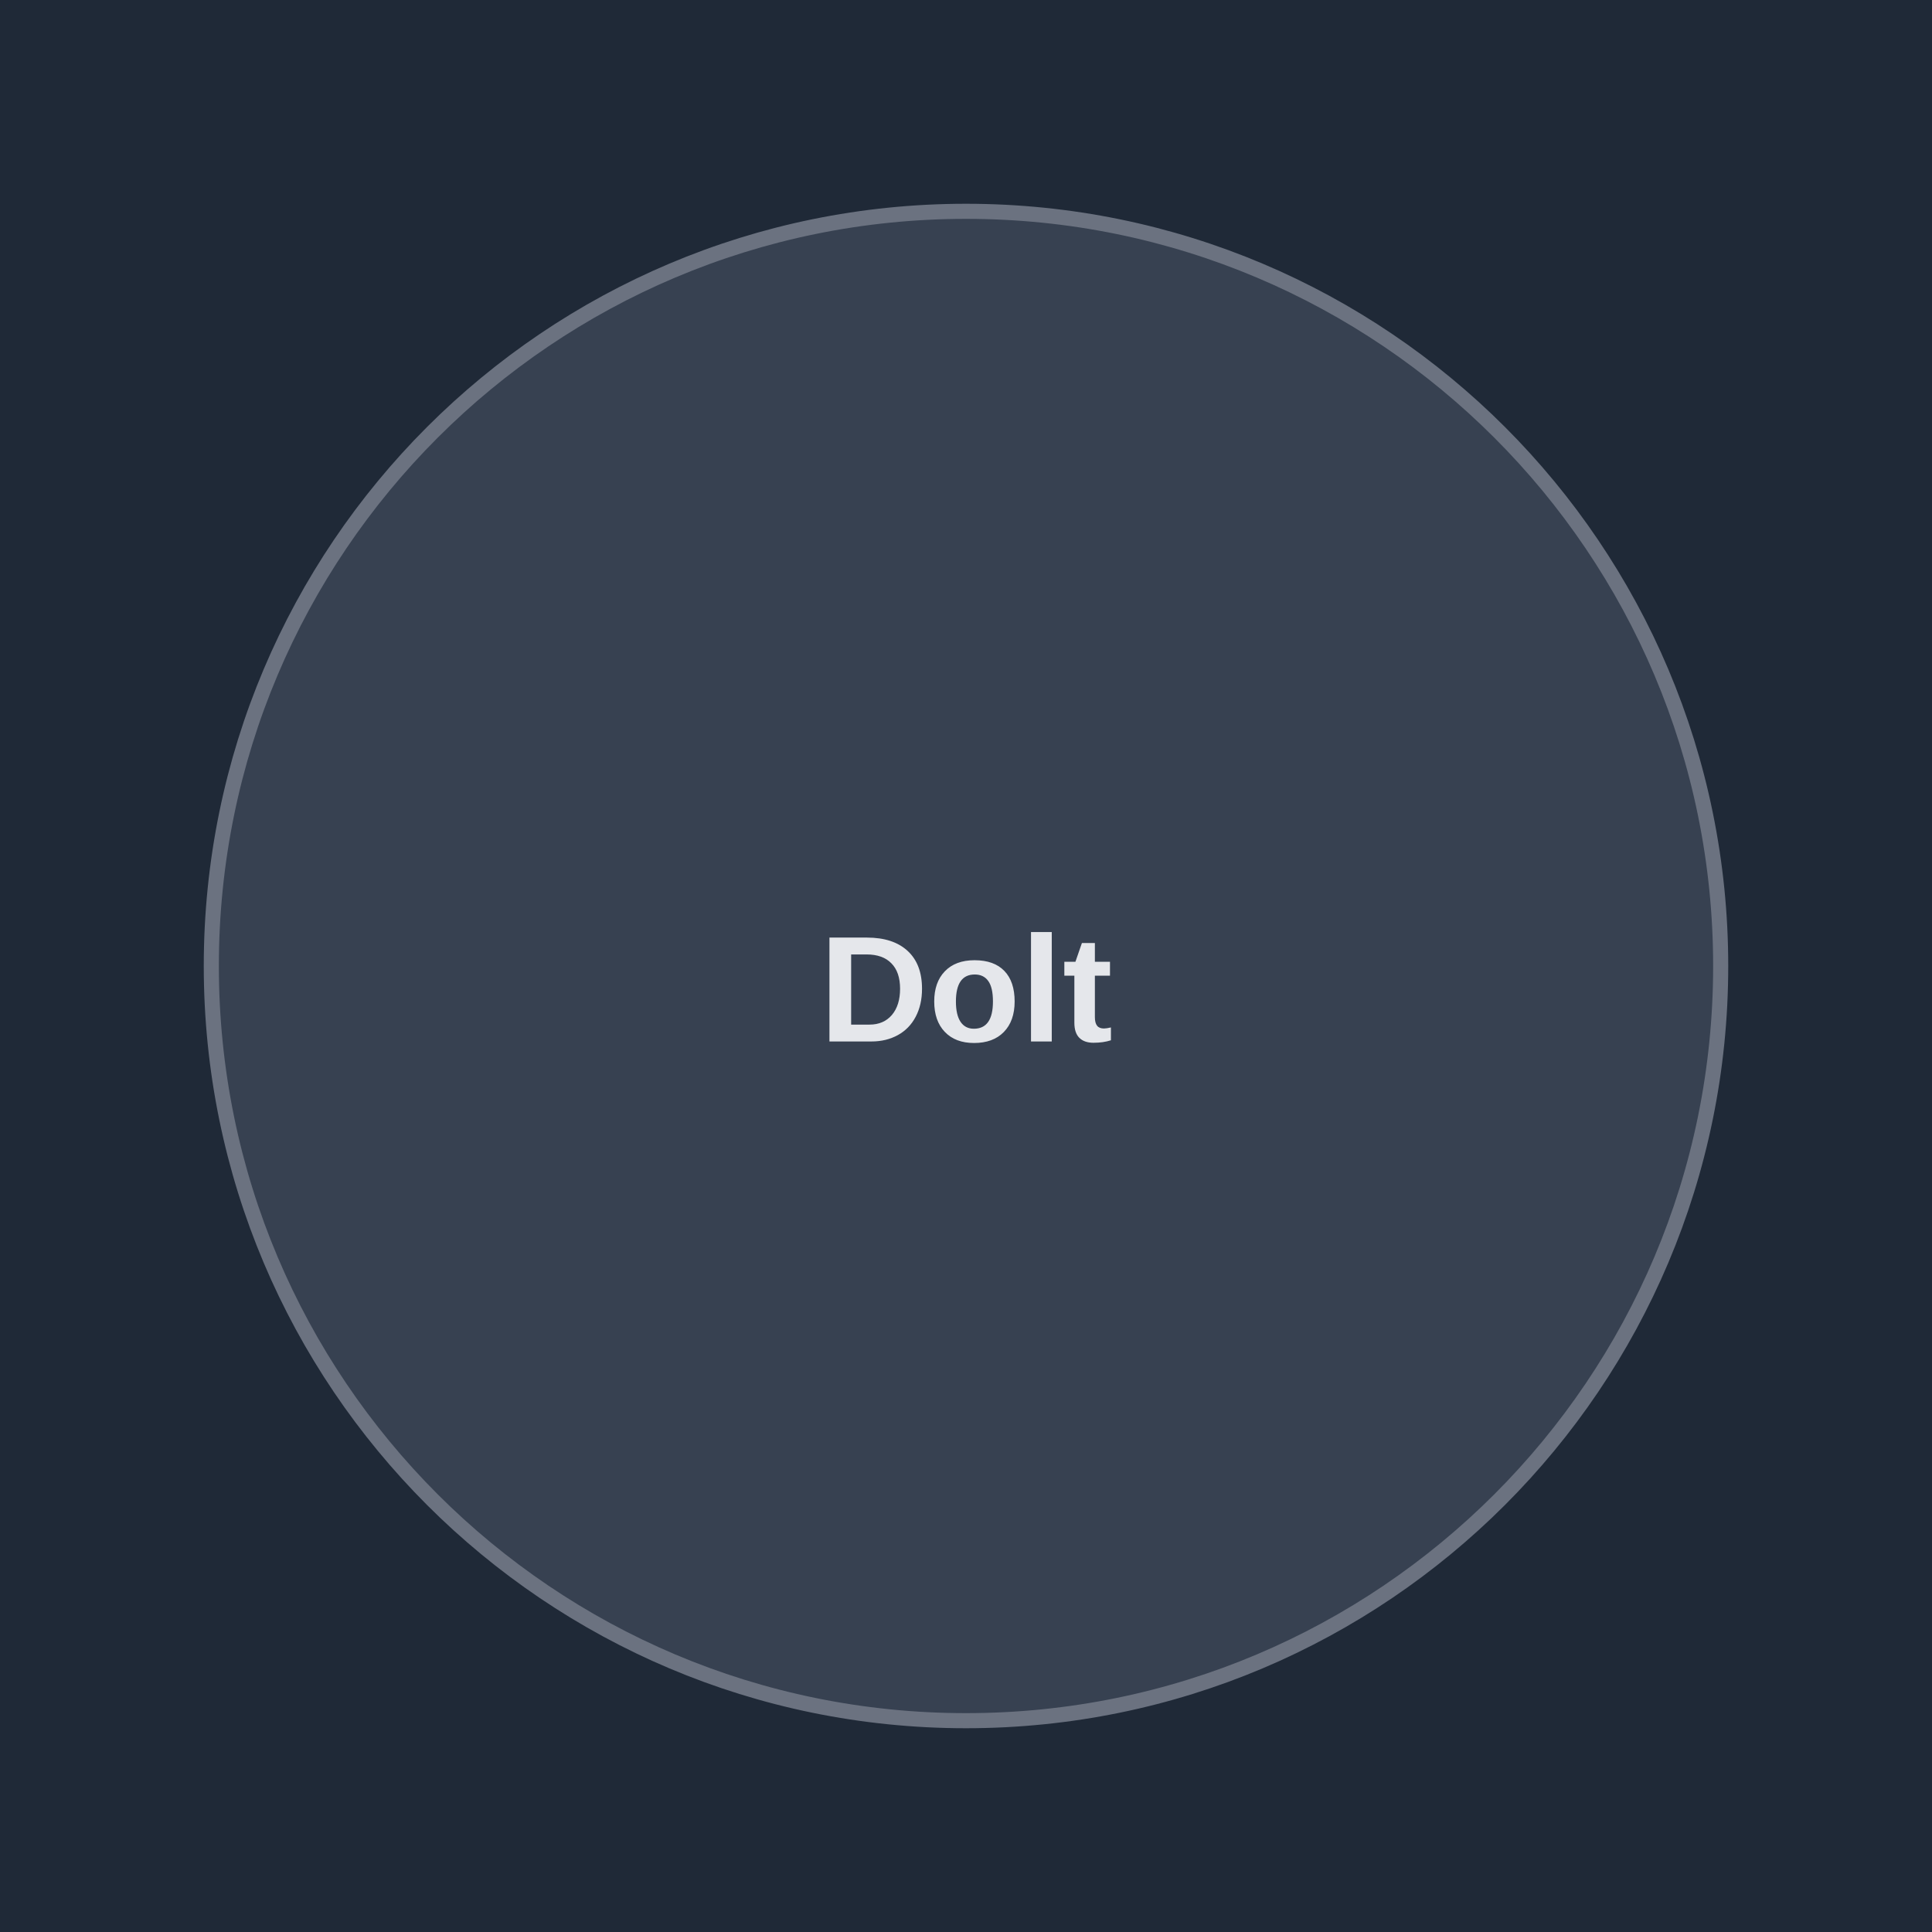
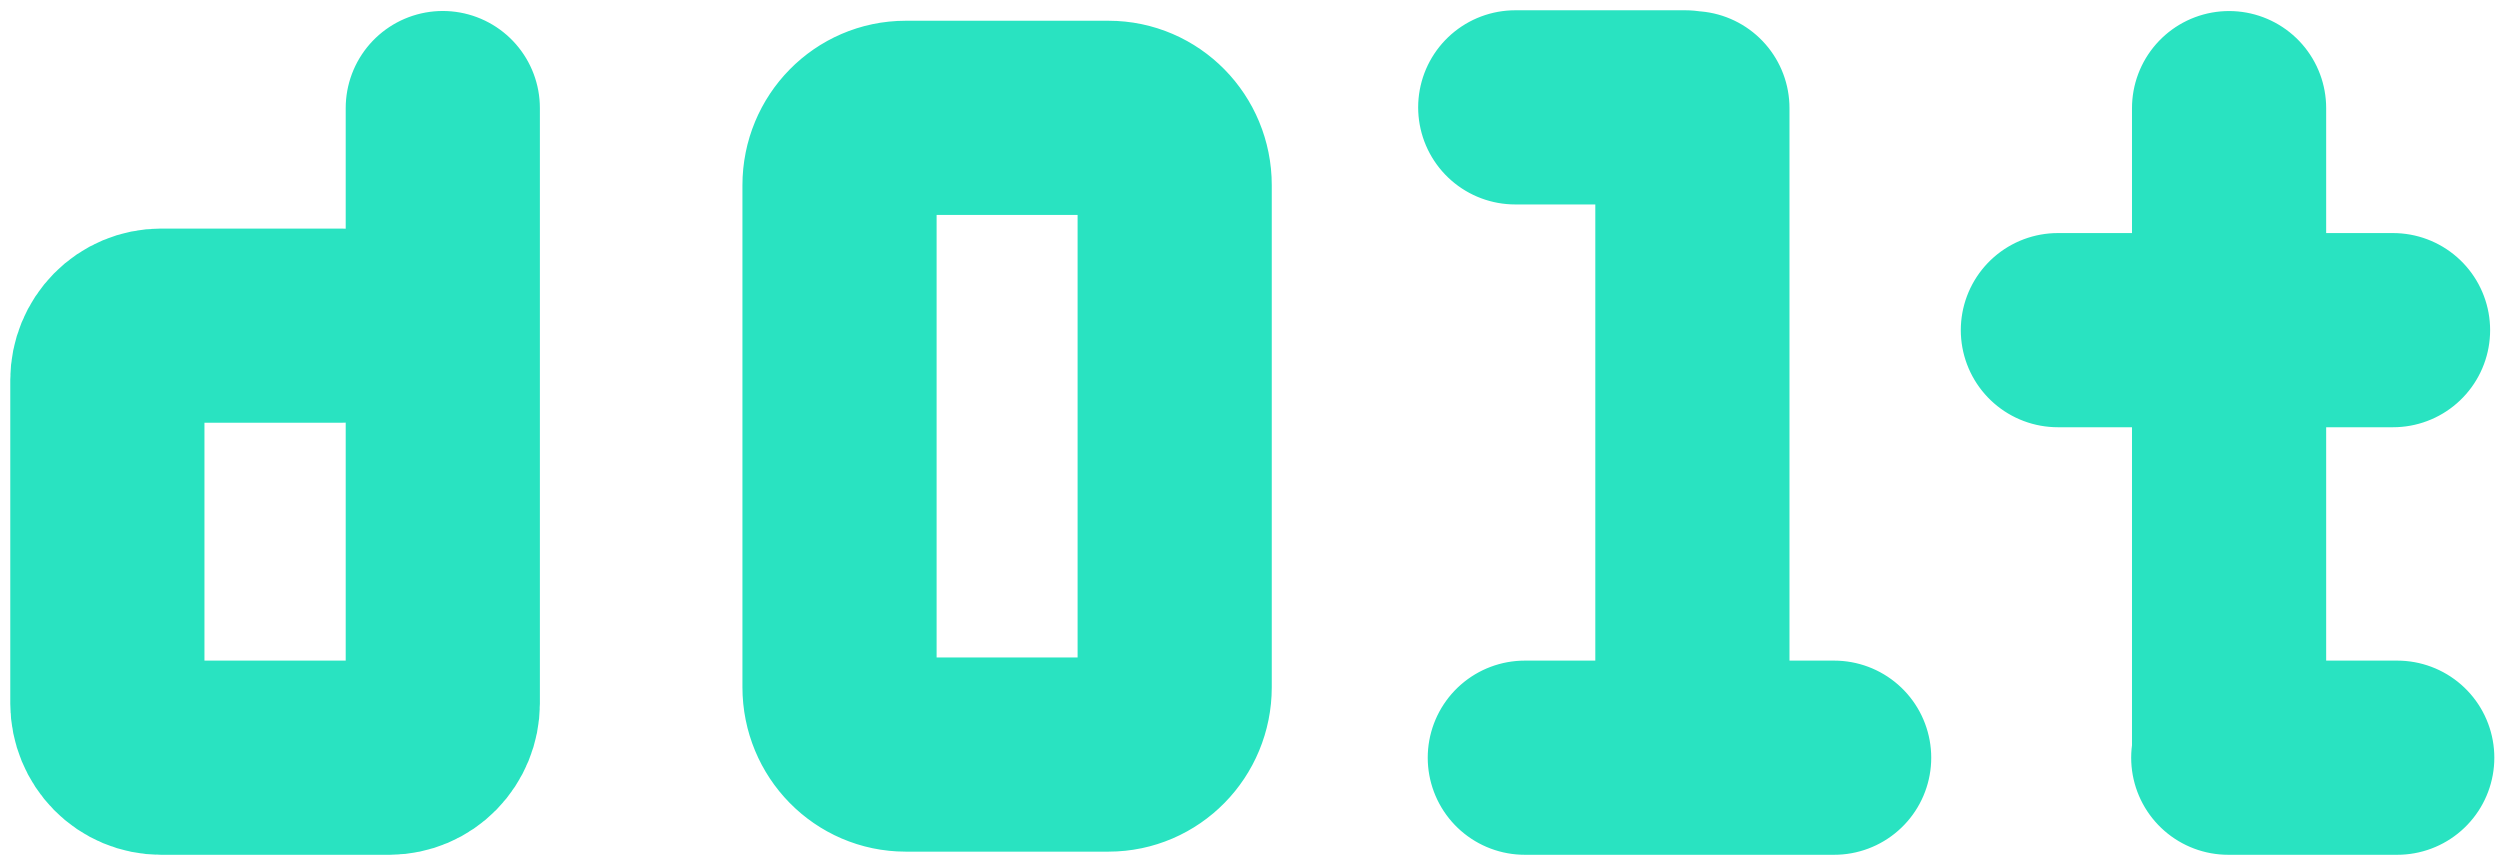
- <svg xmlns="http://www.w3.org/2000/svg" viewBox="0 0 256 256">
-   <rect width="256" height="256" fill="#1f2937" />
-   <circle cx="128" cy="128" r="100" fill="#374151" stroke="#6b7280" stroke-width="2" />
-   <text x="128" y="138" font-family="Arial, sans-serif" font-size="20" font-weight="bold" fill="#e5e7eb" text-anchor="middle">Dolt</text>
+ <svg xmlns="http://www.w3.org/2000/svg" width="163" height="56" fill="none">
+   <path d="M28.87 7.046v38.817a3.589 3.589 0 0 1-1.022 2.496 3.465 3.465 0 0 1-2.452 1.043h-14.9a3.465 3.465 0 0 1-2.466-1.035A3.588 3.588 0 0 1 7 45.863v-21.09a3.59 3.59 0 0 1 1.03-2.504 3.465 3.465 0 0 1 2.465-1.036h11.717M156.3 49.402h-11.017m10.743-27.876h-21.852M145.336 7.05v42.352M72.275 7.683H59.05c-2.382 0-4.313 1.965-4.313 4.389v32.735c0 2.424 1.93 4.39 4.313 4.39h13.226c2.382 0 4.313-1.966 4.313-4.39V12.072c0-2.424-1.93-4.389-4.313-4.389Zm47.311 41.719H99.418M110.344 7.05v42.352M109.884 7h-11.09" stroke="#29E3C1" stroke-width="12.66" stroke-linecap="round" stroke-linejoin="round" />
</svg>
